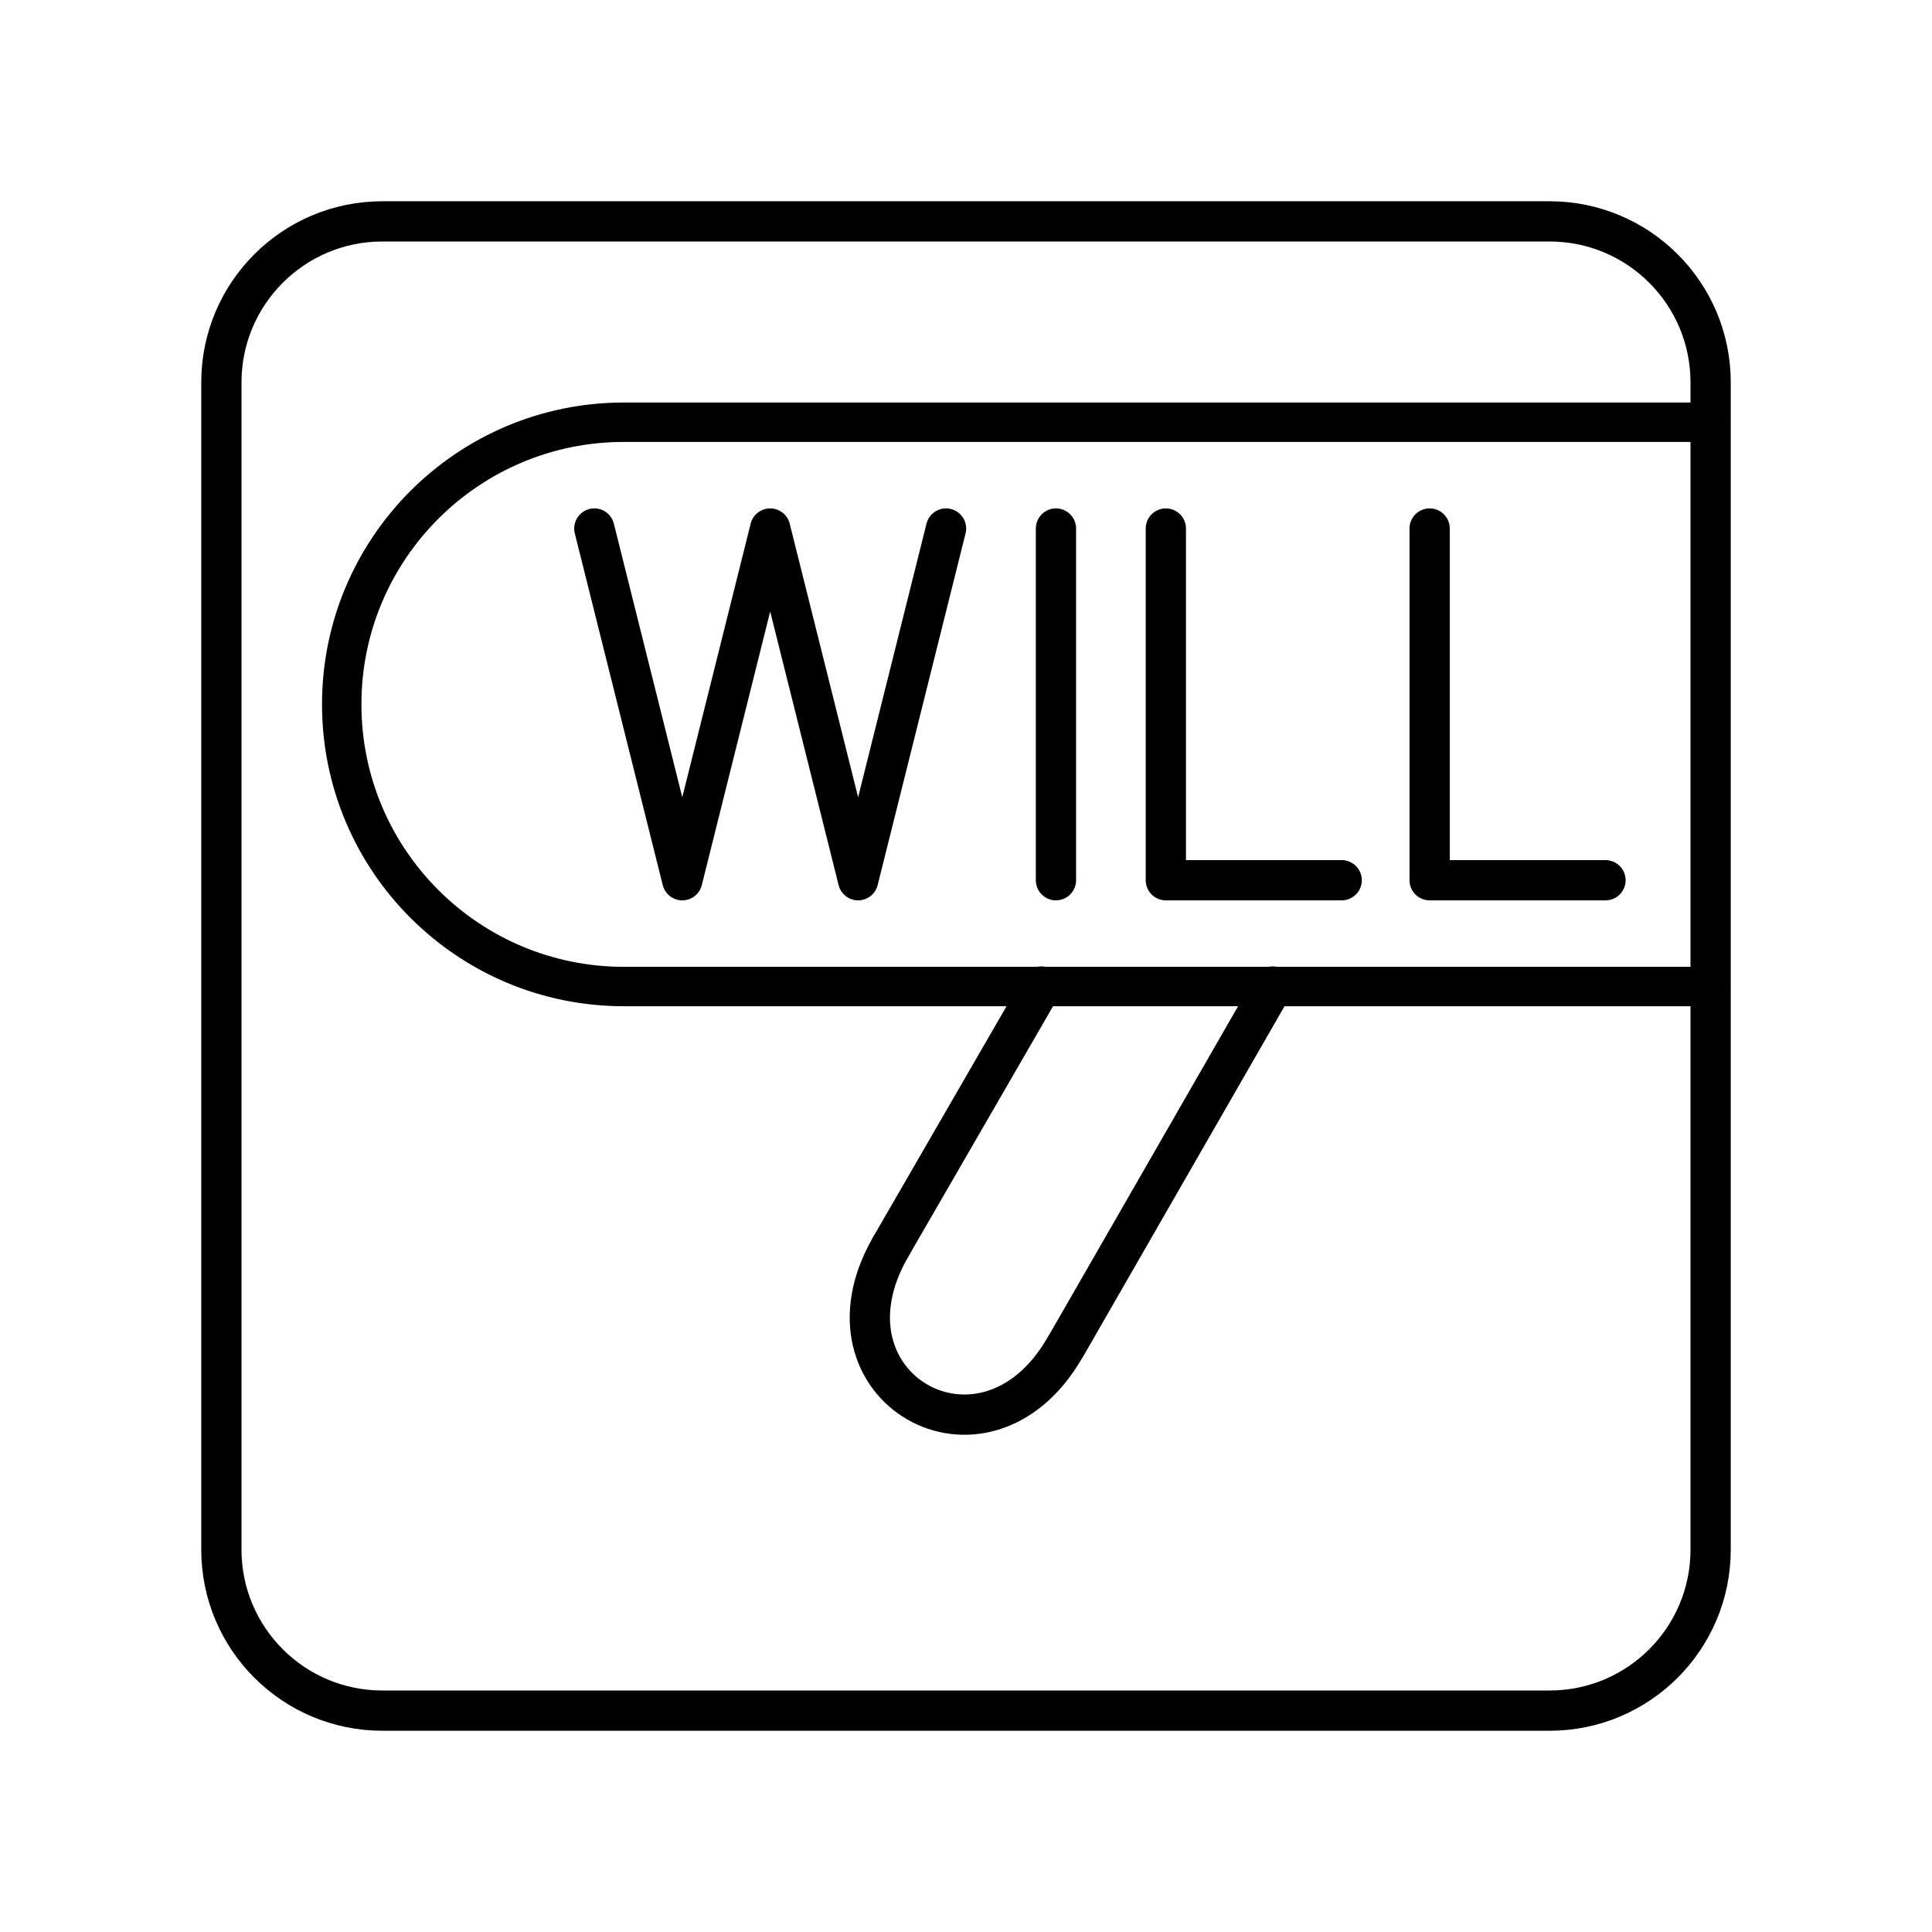
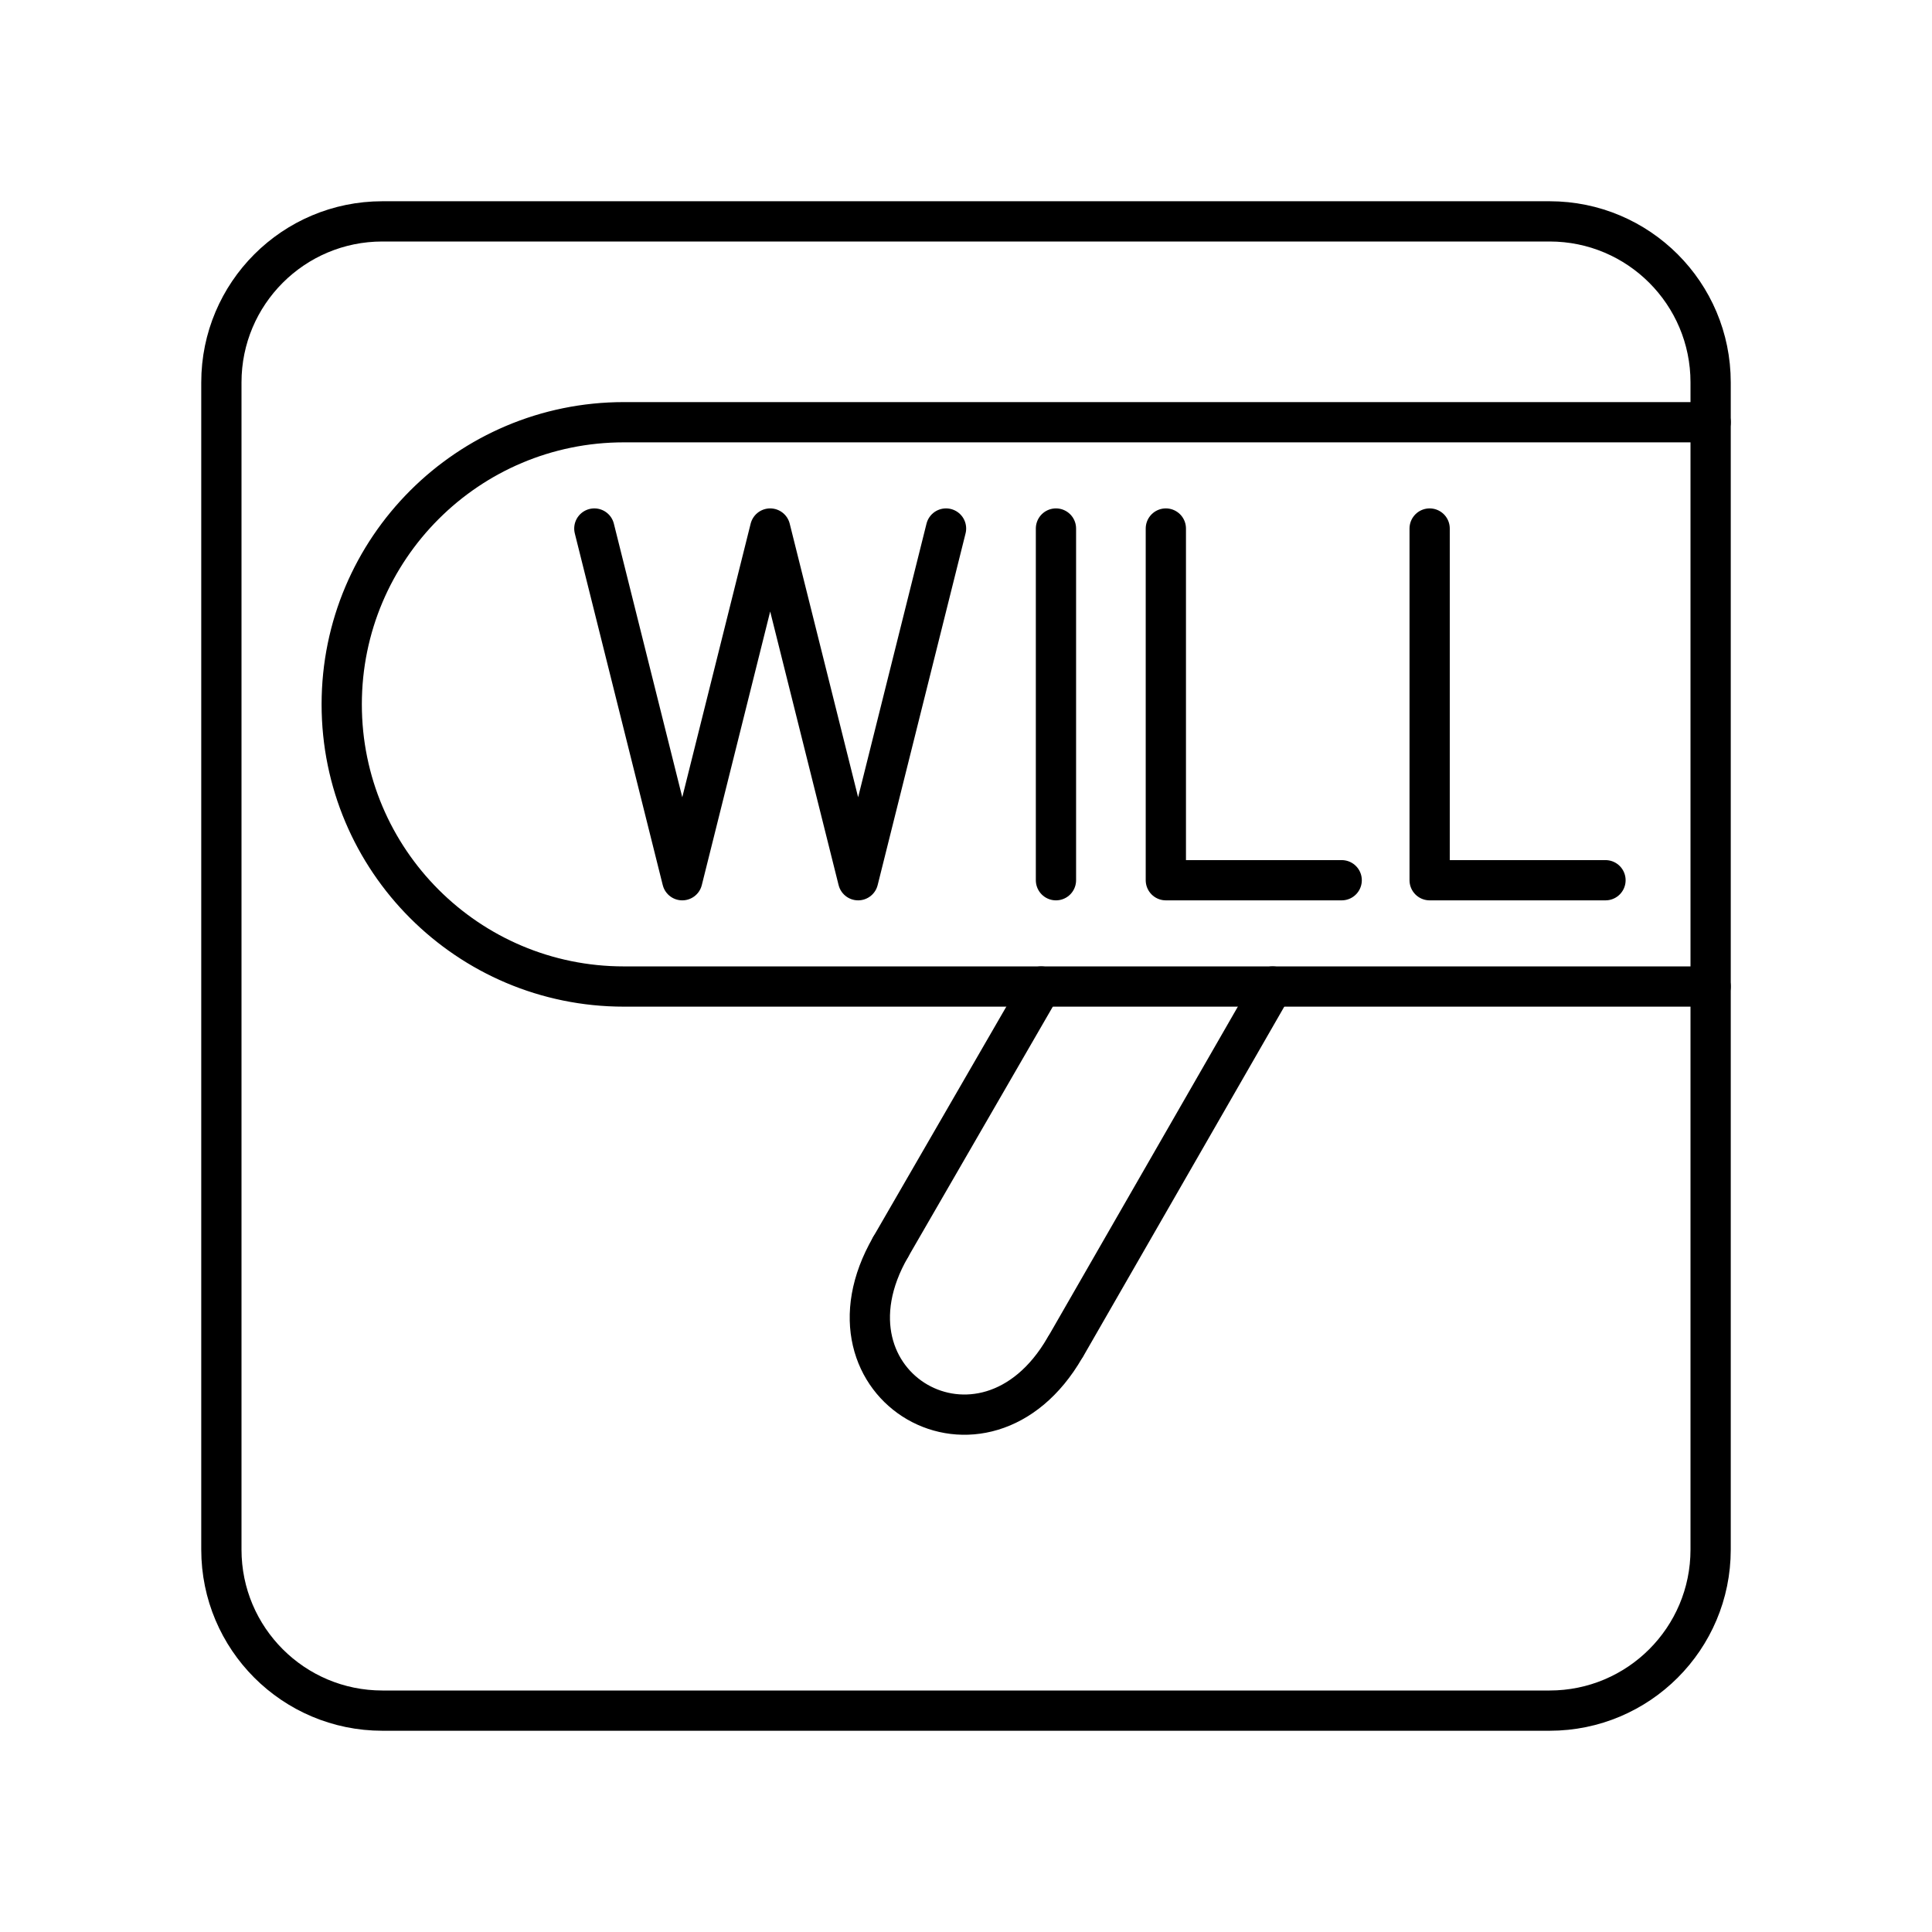
<svg xmlns="http://www.w3.org/2000/svg" id="a" viewBox="0 0 48 48">
  <defs>
-     <style>.p{stroke-width:1px;}.p,.q,.r{fill:none;stroke:#000;stroke-linecap:round;stroke-linejoin:round;}.r{stroke-width:.979px;}</style>
+     <style>.r{fill:none;stroke:#000;stroke-linecap:round;stroke-linejoin:round;}</style>
  </defs>
-   <path id="b" class="q" d="M9.5,5.5c-2.209,0-4,1.791-4,4v29c0,2.209,1.791,4,4,4h29c2.209,0,4-1.791,4-4V9.5c0-2.209-1.791-4-4-4H9.5Z" />
-   <g id="c">
-     <g id="d">
-       <polyline id="e" class="q" points="23.504 13.131 21.32 21.869 19.135 13.131 16.951 21.869 14.766 13.131" />
-       <g id="f">
-         <line id="g" class="q" x1="26.235" y1="13.131" x2="26.235" y2="21.869" />
-       </g>
-       <g id="h">
-         <polyline id="i" class="q" points="28.965 13.131 28.965 21.869 33.334 21.869" />
-       </g>
-       <g id="j">
-         <polyline id="k" class="q" points="35.519 13.131 35.519 21.869 39.888 21.869" />
-       </g>
-     </g>
-   </g>
-   <g id="l">
-     <path id="m" class="p" d="M25.868,24.51l-3.742,6.474" />
-     <path id="n" class="p" d="M31.618,24.51l-5.127,8.919" />
-     <path id="o" class="p" d="M22.126,30.985c-2,3.464,2.33,5.964,4.33,2.5" />
-   </g>
+   <path class="r" d="M9.5,5.5c-2.209,0-4,1.791-4,4v29c0,2.209,1.791,4,4,4h29c2.209,0,4-1.791,4-4V9.5c0-2.209-1.791-4-4-4H9.5Z" />
+   <polyline class="r" points="23.504 13.131 21.32 21.869 19.135 13.131 16.951 21.869 14.766 13.131" />
+   <line class="r" x1="26.235" y1="13.131" x2="26.235" y2="21.869" />
+   <polyline class="r" points="28.965 13.131 28.965 21.869 33.334 21.869" />
+   <polyline class="r" points="35.519 13.131 35.519 21.869 39.888 21.869" />
+   <path class="r" d="M25.868,24.51l-3.742,6.474" />
+   <path class="r" d="M31.618,24.51l-5.127,8.919" />
+   <path class="r" d="M22.126,30.985c-2,3.464,2.33,5.964,4.33,2.5" />
  <path class="r" d="M42.5,24.51H15.5c-3.872,0-7.01-3.139-7.01-7.01h0c0-3.872,3.139-7.01,7.01-7.01h27" />
</svg>
